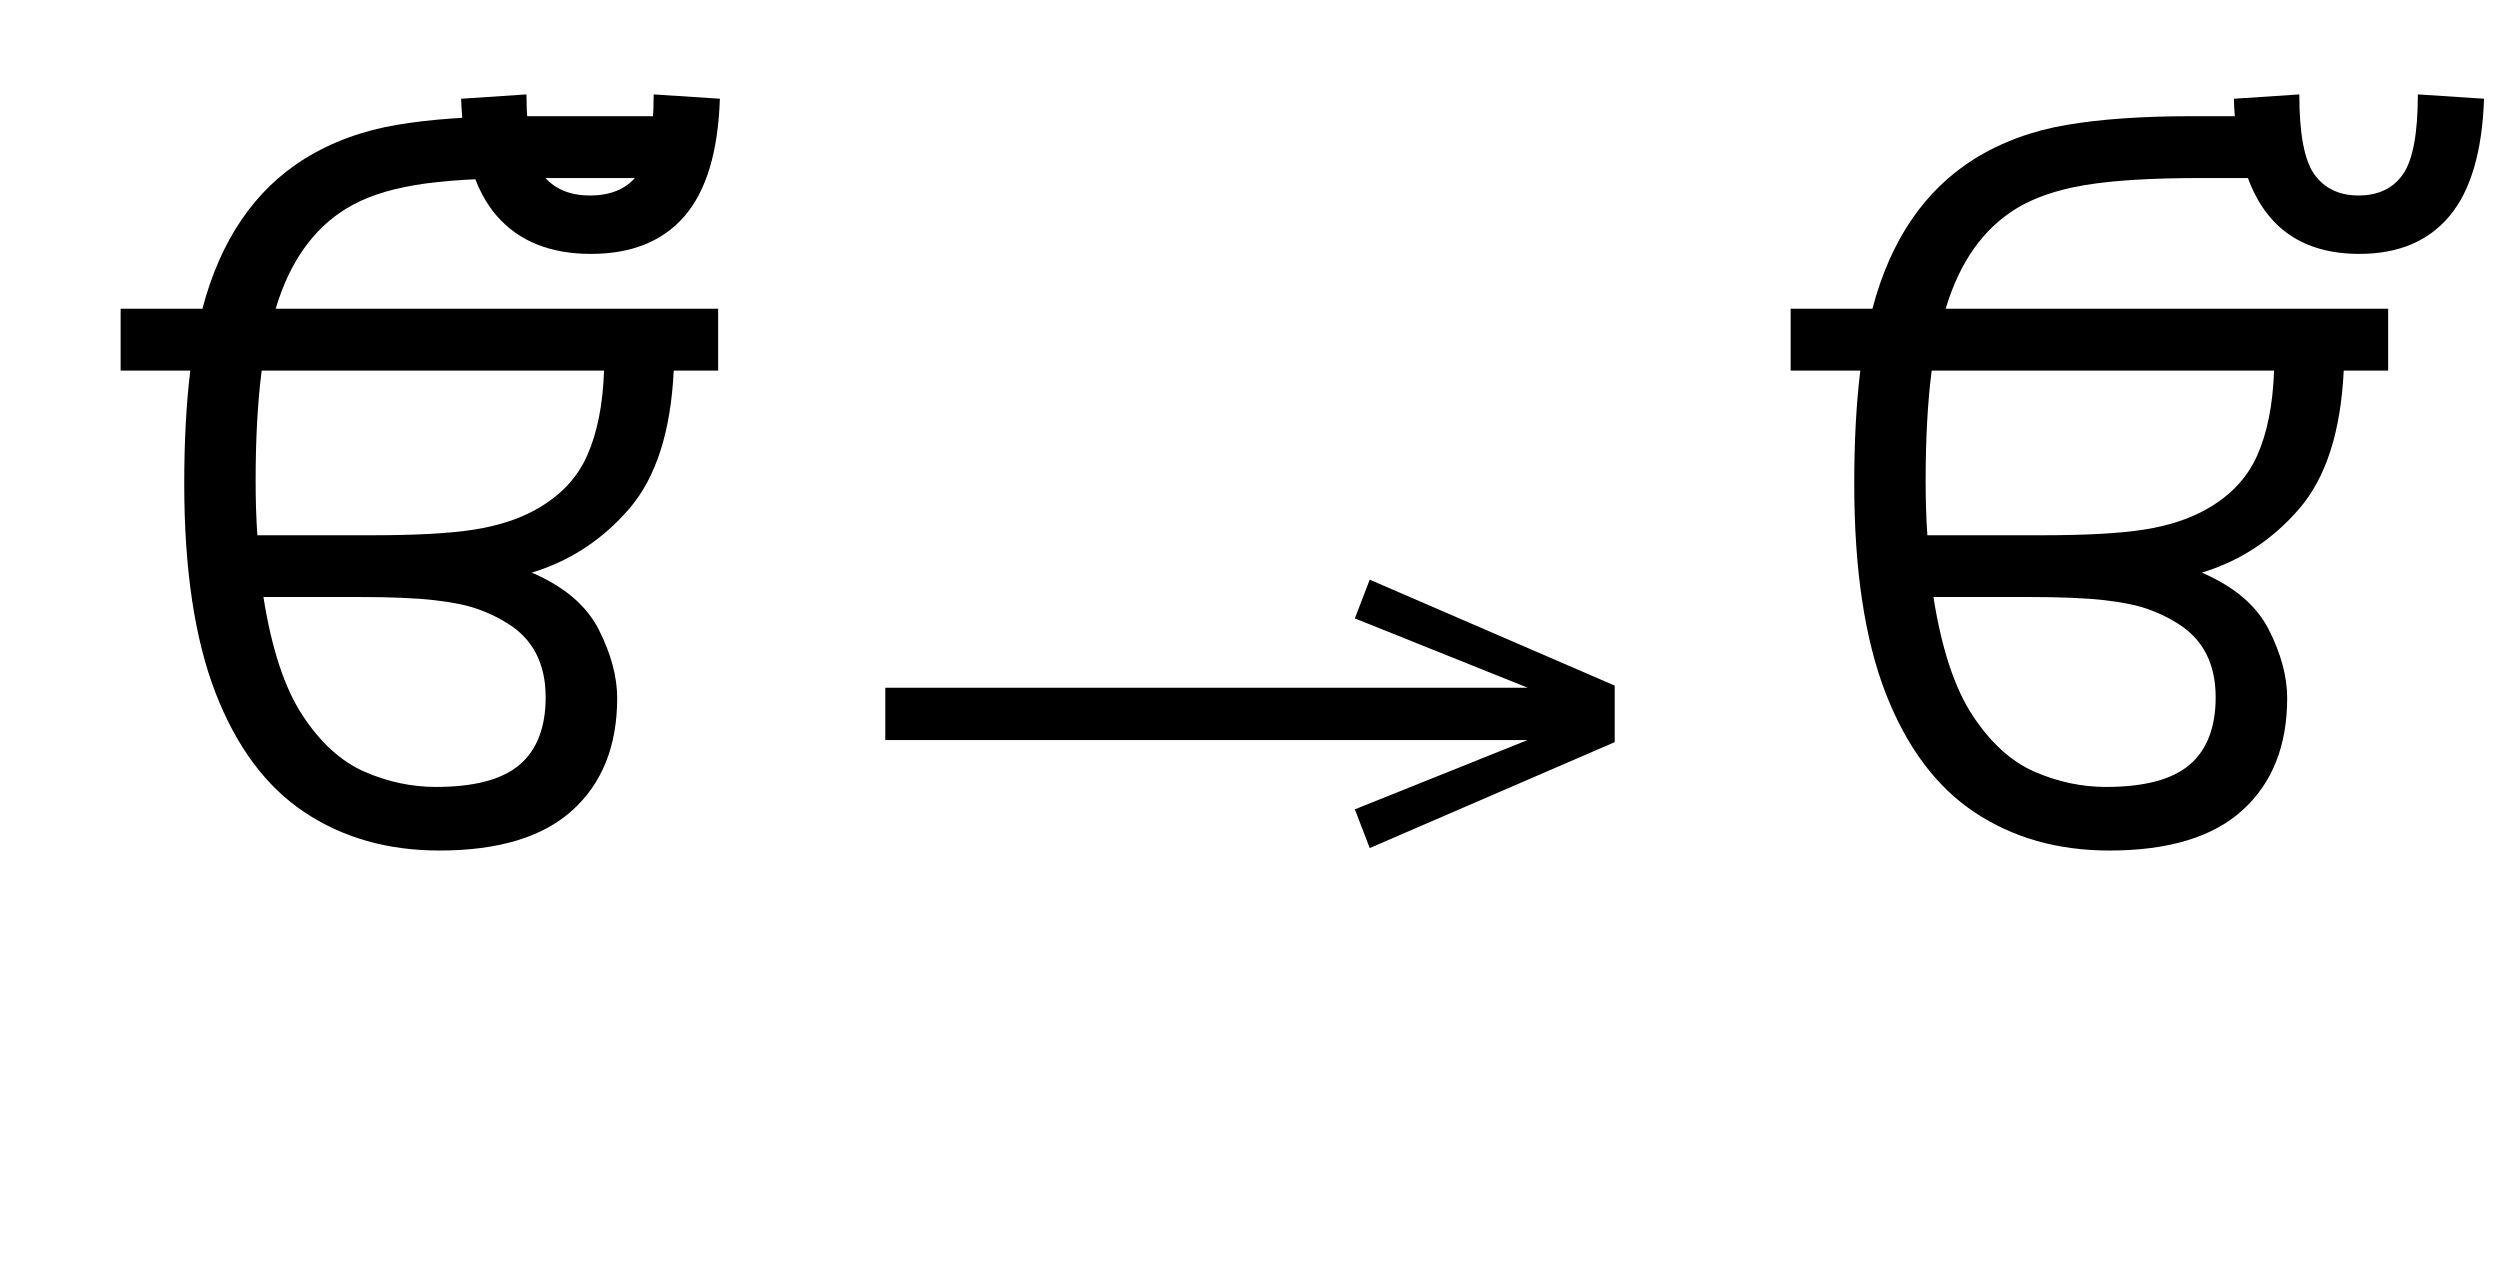
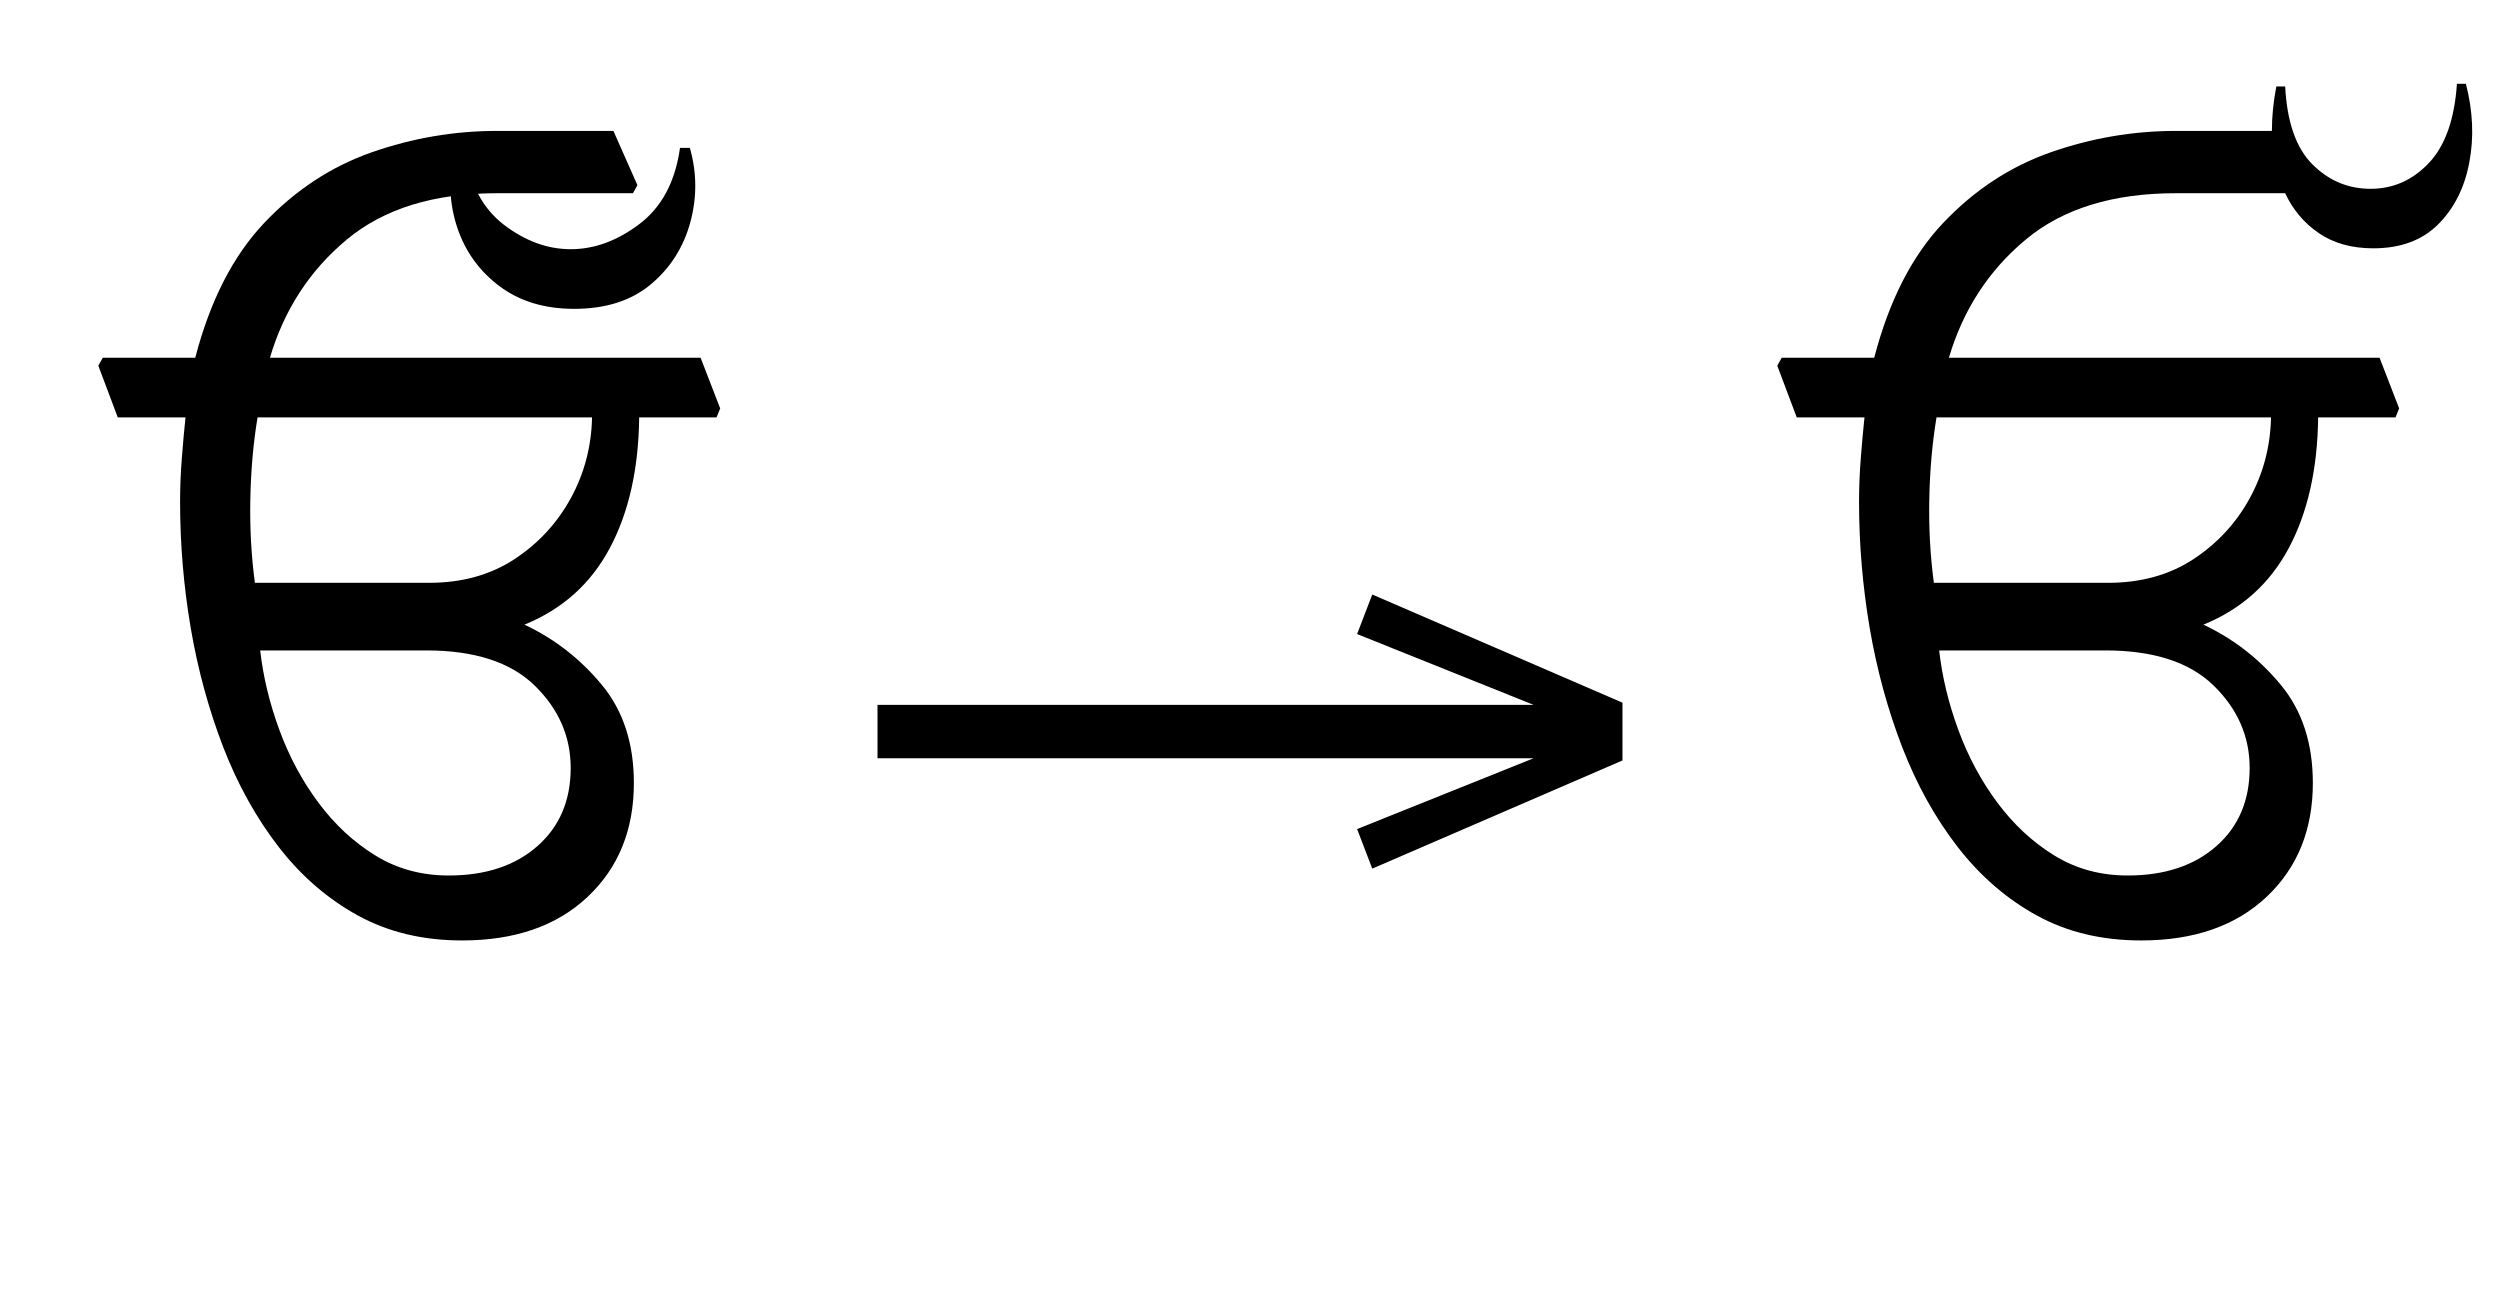
- <svg xmlns="http://www.w3.org/2000/svg" xmlns:xlink="http://www.w3.org/1999/xlink" version="1.1" width="394.629" height="201.406">
+ <svg xmlns="http://www.w3.org/2000/svg" xmlns:xlink="http://www.w3.org/1999/xlink" version="1.1" width="386.387" height="202.168">
  <defs>
    <g>
      <symbol overflow="visible" id="id0:glyph0-0">
        <path style="stroke:none;" d="M 10.344 0 L 10.344 -78.547 L 55.547 -78.547 L 55.547 0 Z M 15.953 -5.609 L 49.938 -5.609 L 49.938 -72.938 L 15.953 -72.938 Z M 15.953 -5.609 " />
      </symbol>
      <symbol overflow="visible" id="id0:glyph0-1">
-         <path style="stroke:none;" d="M 39.484 0 C 32.961 0 27.281 -1.613 22.438 -4.844 C 17.602 -8.07 13.863 -13.094 11.219 -19.906 C 8.582 -26.727 7.266 -35.531 7.266 -46.312 C 7.266 -51.664 7.52 -56.43 8.031 -60.609 L -0.766 -60.609 L -0.766 -68.422 L 9.562 -68.422 C 11.844 -77.078 16.133 -83.383 22.438 -87.344 C 25.883 -89.469 29.754 -90.895 34.047 -91.625 C 38.336 -92.363 43.633 -92.734 49.938 -92.734 L 66.766 -92.734 L 66.328 -84.922 L 50.938 -84.922 C 44.77 -84.922 39.926 -84.625 36.406 -84.031 C 32.883 -83.445 29.988 -82.457 27.719 -81.062 C 23.539 -78.5 20.57 -74.285 18.812 -68.422 L 74.688 -68.422 L 74.688 -60.609 L 69.078 -60.609 C 68.711 -52.91 66.844 -47.098 63.469 -43.172 C 60.094 -39.254 55.988 -36.562 51.156 -35.094 C 55.258 -33.332 58.082 -30.926 59.625 -27.875 C 61.164 -24.832 61.938 -21.957 61.938 -19.25 C 61.938 -13.238 60.062 -8.523 56.312 -5.109 C 52.57 -1.703 46.961 0 39.484 0 Z M 16.281 -46.641 C 16.281 -44.223 16.352 -41.945 16.5 -39.812 L 30.906 -39.812 C 36.551 -39.812 40.879 -40.051 43.891 -40.531 C 46.898 -41.008 49.469 -41.836 51.594 -43.016 C 54.664 -44.703 56.844 -46.973 58.125 -49.828 C 59.414 -52.691 60.133 -56.285 60.281 -60.609 L 17.047 -60.609 C 16.535 -56.648 16.281 -51.992 16.281 -46.641 Z M 29.156 -32.016 L 17.266 -32.016 C 18.297 -25.484 19.945 -20.492 22.219 -17.047 C 24.488 -13.598 27.094 -11.234 30.031 -9.953 C 32.969 -8.672 35.973 -8.031 39.047 -8.031 C 43.891 -8.031 47.41 -8.961 49.609 -10.828 C 51.805 -12.703 52.906 -15.547 52.906 -19.359 C 52.906 -23.609 51.289 -26.723 48.062 -28.703 C 46.895 -29.441 45.629 -30.047 44.266 -30.516 C 42.91 -30.992 41.078 -31.363 38.766 -31.625 C 36.461 -31.883 33.258 -32.016 29.156 -32.016 Z M 29.156 -32.016 " />
+         <path style="stroke:none;" d="M 63.031 -61.047 C 62.957 -54.672 61.742 -49.281 59.391 -44.875 C 57.047 -40.477 53.531 -37.328 48.844 -35.422 C 52.582 -33.66 55.77 -31.18 58.406 -27.984 C 61.051 -24.797 62.375 -20.75 62.375 -15.844 C 62.375 -10.051 60.469 -5.359 56.656 -1.766 C 52.844 1.828 47.672 3.625 41.141 3.625 C 36.297 3.625 32.004 2.598 28.266 0.547 C 24.523 -1.504 21.258 -4.328 18.469 -7.922 C 15.688 -11.516 13.395 -15.641 11.594 -20.297 C 9.801 -24.953 8.461 -29.863 7.578 -35.031 C 6.703 -40.207 6.266 -45.395 6.266 -50.594 C 6.266 -52.352 6.336 -54.164 6.484 -56.031 C 6.629 -57.906 6.781 -59.578 6.938 -61.047 L -1.438 -61.047 L -3.844 -67.438 L -3.297 -68.422 L 8.141 -68.422 C 9.973 -75.461 12.812 -81.016 16.656 -85.078 C 20.508 -89.148 24.945 -92.066 29.969 -93.828 C 35 -95.586 40.156 -96.469 45.438 -96.469 L 59.844 -96.469 L 62.812 -89.766 L 62.266 -88.766 L 45.438 -88.766 C 37.656 -88.766 31.473 -86.859 26.891 -83.047 C 22.305 -79.234 19.133 -74.359 17.375 -68.422 L 70.625 -68.422 L 73.047 -62.156 L 72.594 -61.047 Z M 37.062 -40.594 C 41.102 -40.594 44.609 -41.562 47.578 -43.5 C 50.547 -45.445 52.875 -47.957 54.562 -51.031 C 56.25 -54.113 57.129 -57.453 57.203 -61.047 L 15.844 -61.047 C 15.32 -57.891 15.023 -54.535 14.953 -50.984 C 14.879 -47.43 15.066 -43.969 15.516 -40.594 Z M 54.562 -17.703 C 54.562 -21.598 53.078 -24.992 50.109 -27.891 C 47.141 -30.785 42.68 -32.234 36.734 -32.234 L 16.172 -32.234 C 16.535 -29.004 17.32 -25.738 18.531 -22.438 C 19.738 -19.133 21.352 -16.125 23.375 -13.406 C 25.395 -10.695 27.742 -8.52 30.422 -6.875 C 33.098 -5.227 36.117 -4.406 39.484 -4.406 C 44.035 -4.406 47.688 -5.613 50.438 -8.031 C 53.188 -10.445 54.562 -13.672 54.562 -17.703 Z M 54.562 -17.703 " />
      </symbol>
      <symbol overflow="visible" id="id0:glyph0-2">
-         <path style="stroke:none;" d="M -14.188 -75.344 C -19.32 -75.344 -23.281 -76.938 -26.062 -80.125 C -28.852 -83.32 -30.359 -88.258 -30.578 -94.938 L -22.328 -95.484 C -22.328 -90.492 -21.648 -87.117 -20.297 -85.359 C -18.941 -83.598 -16.941 -82.719 -14.297 -82.719 C -11.586 -82.719 -9.57 -83.613 -8.25 -85.406 C -6.926 -87.207 -6.266 -90.566 -6.266 -95.484 L 2.094 -94.938 C 1.875 -88.258 0.391 -83.32 -2.359 -80.125 C -5.109 -76.938 -9.051 -75.344 -14.188 -75.344 Z M -14.188 -75.344 " />
+         <path style="stroke:none;" d="M -0.219 -94.375 C 0.656 -91.301 0.672 -88.223 -0.172 -85.141 C -1.016 -82.055 -2.645 -79.504 -5.062 -77.484 C -7.477 -75.473 -10.629 -74.469 -14.516 -74.469 C -18.18 -74.469 -21.258 -75.398 -23.75 -77.266 C -26.25 -79.141 -27.992 -81.562 -28.984 -84.531 C -29.973 -87.5 -30.102 -90.672 -29.375 -94.047 L -28.047 -94.047 C -27.461 -89.941 -25.848 -86.879 -23.203 -84.859 C -20.566 -82.848 -17.816 -81.844 -14.953 -81.844 C -12.023 -81.844 -9.188 -82.883 -6.438 -84.969 C -3.688 -87.062 -2.02 -90.195 -1.438 -94.375 Z M -0.219 -94.375 " />
      </symbol>
    </g>
    <g>
      <symbol overflow="visible" id="id1:glyph0-0">
        <path style="stroke:none;" d="M 5.375 -96.688 L 69.828 -96.688 L 69.828 0 L 5.375 0 Z M 8.062 -2.688 L 67.141 -2.688 L 67.141 -94 L 8.062 -94 Z M 8.062 -2.688 " />
      </symbol>
      <symbol overflow="visible" id="id1:glyph0-1">
        <path style="stroke:none;" d="M 68.156 -13.75 L 66.281 -18.641 L 88.094 -27.391 L 6.984 -27.391 L 6.984 -34 L 88.094 -34 L 66.281 -42.75 L 68.156 -47.641 L 99.094 -34.266 L 99.094 -27.125 Z M 68.156 -13.75 " />
      </symbol>
    </g>
    <g>
      <symbol overflow="visible" id="id2:glyph0-0">
        <path style="stroke:none;" d="M 10.344 0 L 10.344 -78.547 L 55.547 -78.547 L 55.547 0 Z M 15.953 -5.609 L 49.938 -5.609 L 49.938 -72.938 L 15.953 -72.938 Z M 15.953 -5.609 " />
      </symbol>
      <symbol overflow="visible" id="id2:glyph0-1">
-         <path style="stroke:none;" d="M 39.484 0 C 32.961 0 27.281 -1.613 22.438 -4.844 C 17.602 -8.07 13.863 -13.094 11.219 -19.906 C 8.582 -26.727 7.266 -35.531 7.266 -46.312 C 7.266 -51.664 7.52 -56.43 8.031 -60.609 L -0.766 -60.609 L -0.766 -68.422 L 9.562 -68.422 C 11.844 -77.078 16.133 -83.383 22.438 -87.344 C 25.883 -89.469 29.754 -90.895 34.047 -91.625 C 38.336 -92.363 43.633 -92.734 49.938 -92.734 L 55.328 -92.734 C 55.254 -93.461 55.219 -94.195 55.219 -94.938 L 63.469 -95.484 C 63.469 -90.492 64.109 -87.117 65.391 -85.359 C 66.672 -83.598 68.523 -82.719 70.953 -82.719 C 73.441 -82.719 75.312 -83.613 76.562 -85.406 C 77.812 -87.207 78.438 -90.566 78.438 -95.484 L 86.797 -94.938 C 86.566 -88.258 85.113 -83.32 82.438 -80.125 C 79.77 -76.938 75.977 -75.344 71.062 -75.344 C 64.02 -75.344 59.328 -78.535 56.984 -84.922 L 50.938 -84.922 C 44.77 -84.922 39.926 -84.625 36.406 -84.031 C 32.883 -83.445 29.988 -82.457 27.719 -81.062 C 23.539 -78.5 20.57 -74.285 18.812 -68.422 L 74.688 -68.422 L 74.688 -60.609 L 69.078 -60.609 C 68.711 -52.91 66.844 -47.098 63.469 -43.172 C 60.094 -39.254 55.988 -36.562 51.156 -35.094 C 55.258 -33.332 58.082 -30.926 59.625 -27.875 C 61.164 -24.832 61.938 -21.957 61.938 -19.25 C 61.938 -13.238 60.062 -8.523 56.312 -5.109 C 52.57 -1.703 46.961 0 39.484 0 Z M 16.281 -46.641 C 16.281 -44.223 16.352 -41.945 16.5 -39.812 L 30.906 -39.812 C 36.551 -39.812 40.879 -40.051 43.891 -40.531 C 46.898 -41.008 49.469 -41.836 51.594 -43.016 C 54.664 -44.703 56.844 -46.973 58.125 -49.828 C 59.414 -52.691 60.133 -56.285 60.281 -60.609 L 17.047 -60.609 C 16.535 -56.648 16.281 -51.992 16.281 -46.641 Z M 29.156 -32.016 L 17.266 -32.016 C 18.297 -25.484 19.945 -20.492 22.219 -17.047 C 24.488 -13.598 27.094 -11.234 30.031 -9.953 C 32.969 -8.672 35.973 -8.031 39.047 -8.031 C 43.891 -8.031 47.41 -8.961 49.609 -10.828 C 51.805 -12.703 52.906 -15.547 52.906 -19.359 C 52.906 -23.609 51.289 -26.723 48.062 -28.703 C 46.895 -29.441 45.629 -30.047 44.266 -30.516 C 42.91 -30.992 41.078 -31.363 38.766 -31.625 C 36.461 -31.883 33.258 -32.016 29.156 -32.016 Z M 29.156 -32.016 " />
+         <path style="stroke:none;" d="M 63.031 -61.047 C 62.957 -54.672 61.742 -49.281 59.391 -44.875 C 57.047 -40.477 53.531 -37.328 48.844 -35.422 C 52.582 -33.66 55.77 -31.18 58.406 -27.984 C 61.051 -24.797 62.375 -20.75 62.375 -15.844 C 62.375 -10.051 60.469 -5.359 56.656 -1.766 C 52.844 1.828 47.672 3.625 41.141 3.625 C 36.297 3.625 32.004 2.598 28.266 0.547 C 24.523 -1.504 21.258 -4.328 18.469 -7.922 C 15.688 -11.516 13.395 -15.641 11.594 -20.297 C 9.801 -24.953 8.461 -29.863 7.578 -35.031 C 6.703 -40.207 6.266 -45.395 6.266 -50.594 C 6.266 -52.352 6.336 -54.164 6.484 -56.031 C 6.629 -57.906 6.781 -59.578 6.938 -61.047 L -1.438 -61.047 L -3.844 -67.438 L -3.297 -68.422 L 8.141 -68.422 C 9.973 -75.461 12.812 -81.016 16.656 -85.078 C 20.508 -89.148 24.945 -92.066 29.969 -93.828 C 35 -95.586 40.156 -96.469 45.438 -96.469 L 57.312 -96.469 C 57.312 -98.227 57.492 -100.062 57.859 -101.969 L 58.953 -101.969 C 59.18 -97.57 60.301 -94.363 62.312 -92.344 C 64.332 -90.32 66.734 -89.312 69.516 -89.312 C 72.305 -89.312 74.707 -90.375 76.719 -92.5 C 78.738 -94.633 79.895 -97.898 80.188 -102.297 L 81.297 -102.297 C 82.172 -98.922 82.312 -95.676 81.719 -92.562 C 81.133 -89.445 79.852 -86.898 77.875 -84.922 C 75.895 -82.941 73.219 -81.953 69.844 -81.953 C 67.207 -81.953 64.973 -82.57 63.141 -83.812 C 61.305 -85.062 59.91 -86.711 58.953 -88.766 L 45.438 -88.766 C 37.656 -88.766 31.473 -86.859 26.891 -83.047 C 22.305 -79.234 19.133 -74.359 17.375 -68.422 L 70.625 -68.422 L 73.047 -62.156 L 72.594 -61.047 Z M 37.062 -40.594 C 41.102 -40.594 44.609 -41.562 47.578 -43.5 C 50.547 -45.445 52.875 -47.957 54.562 -51.031 C 56.25 -54.113 57.129 -57.453 57.203 -61.047 L 15.844 -61.047 C 15.32 -57.891 15.023 -54.535 14.953 -50.984 C 14.879 -47.43 15.066 -43.969 15.516 -40.594 Z M 54.562 -17.703 C 54.562 -21.598 53.078 -24.992 50.109 -27.891 C 47.141 -30.785 42.68 -32.234 36.734 -32.234 L 16.172 -32.234 C 16.535 -29.004 17.32 -25.738 18.531 -22.438 C 19.738 -19.133 21.352 -16.125 23.375 -13.406 C 25.395 -10.695 27.742 -8.52 30.422 -6.875 C 33.098 -5.227 36.117 -4.406 39.484 -4.406 C 44.035 -4.406 47.688 -5.613 50.438 -8.031 C 53.188 -10.445 54.562 -13.672 54.562 -17.703 Z M 54.562 -17.703 " />
      </symbol>
    </g>
  </defs>
-   <g id="id0:id0" transform="matrix(1.25,0,0,1.25,0.0,8.554688)">
+   <g id="id0:id0" transform="matrix(1.25,0,0,1.25,0.0,0.0)">
    <g id="id0:surface1">
      <g style="fill:rgb(0%,0%,0%);fill-opacity:1;">
-         <use xlink:href="#id0:glyph0-1" x="16" y="100.562" />
-         <use xlink:href="#id0:glyph0-2" x="88.812" y="100.562" />
+         <use xlink:href="#id0:glyph0-1" x="16" y="112.656" />
+         <use xlink:href="#id0:glyph0-2" x="85.516" y="112.656" />
      </g>
    </g>
  </g>
-   <g id="id1:id1" transform="matrix(1.25,0,0,1.25,131.0156,0.0)">
+   <g id="id1:id1" transform="matrix(1.25,0,0,1.25,126.8945,0.3808594)">
    <g id="id1:surface1">
      <g style="fill:rgb(0%,0%,0%);fill-opacity:1;">
        <use xlink:href="#id1:glyph0-1" x="0" y="120.844" />
      </g>
    </g>
  </g>
-   <g id="id2:id2" transform="matrix(1.25,0,0,1.25,263.6133,8.554688)">
+   <g id="id2:id2" transform="matrix(1.25,0,0,1.25,259.4922,0.0)">
    <g id="id2:surface1">
      <g style="fill:rgb(0%,0%,0%);fill-opacity:1;">
-         <use xlink:href="#id2:glyph0-1" x="16" y="100.562" />
+         <use xlink:href="#id2:glyph0-1" x="16" y="112.656" />
      </g>
    </g>
  </g>
</svg>
